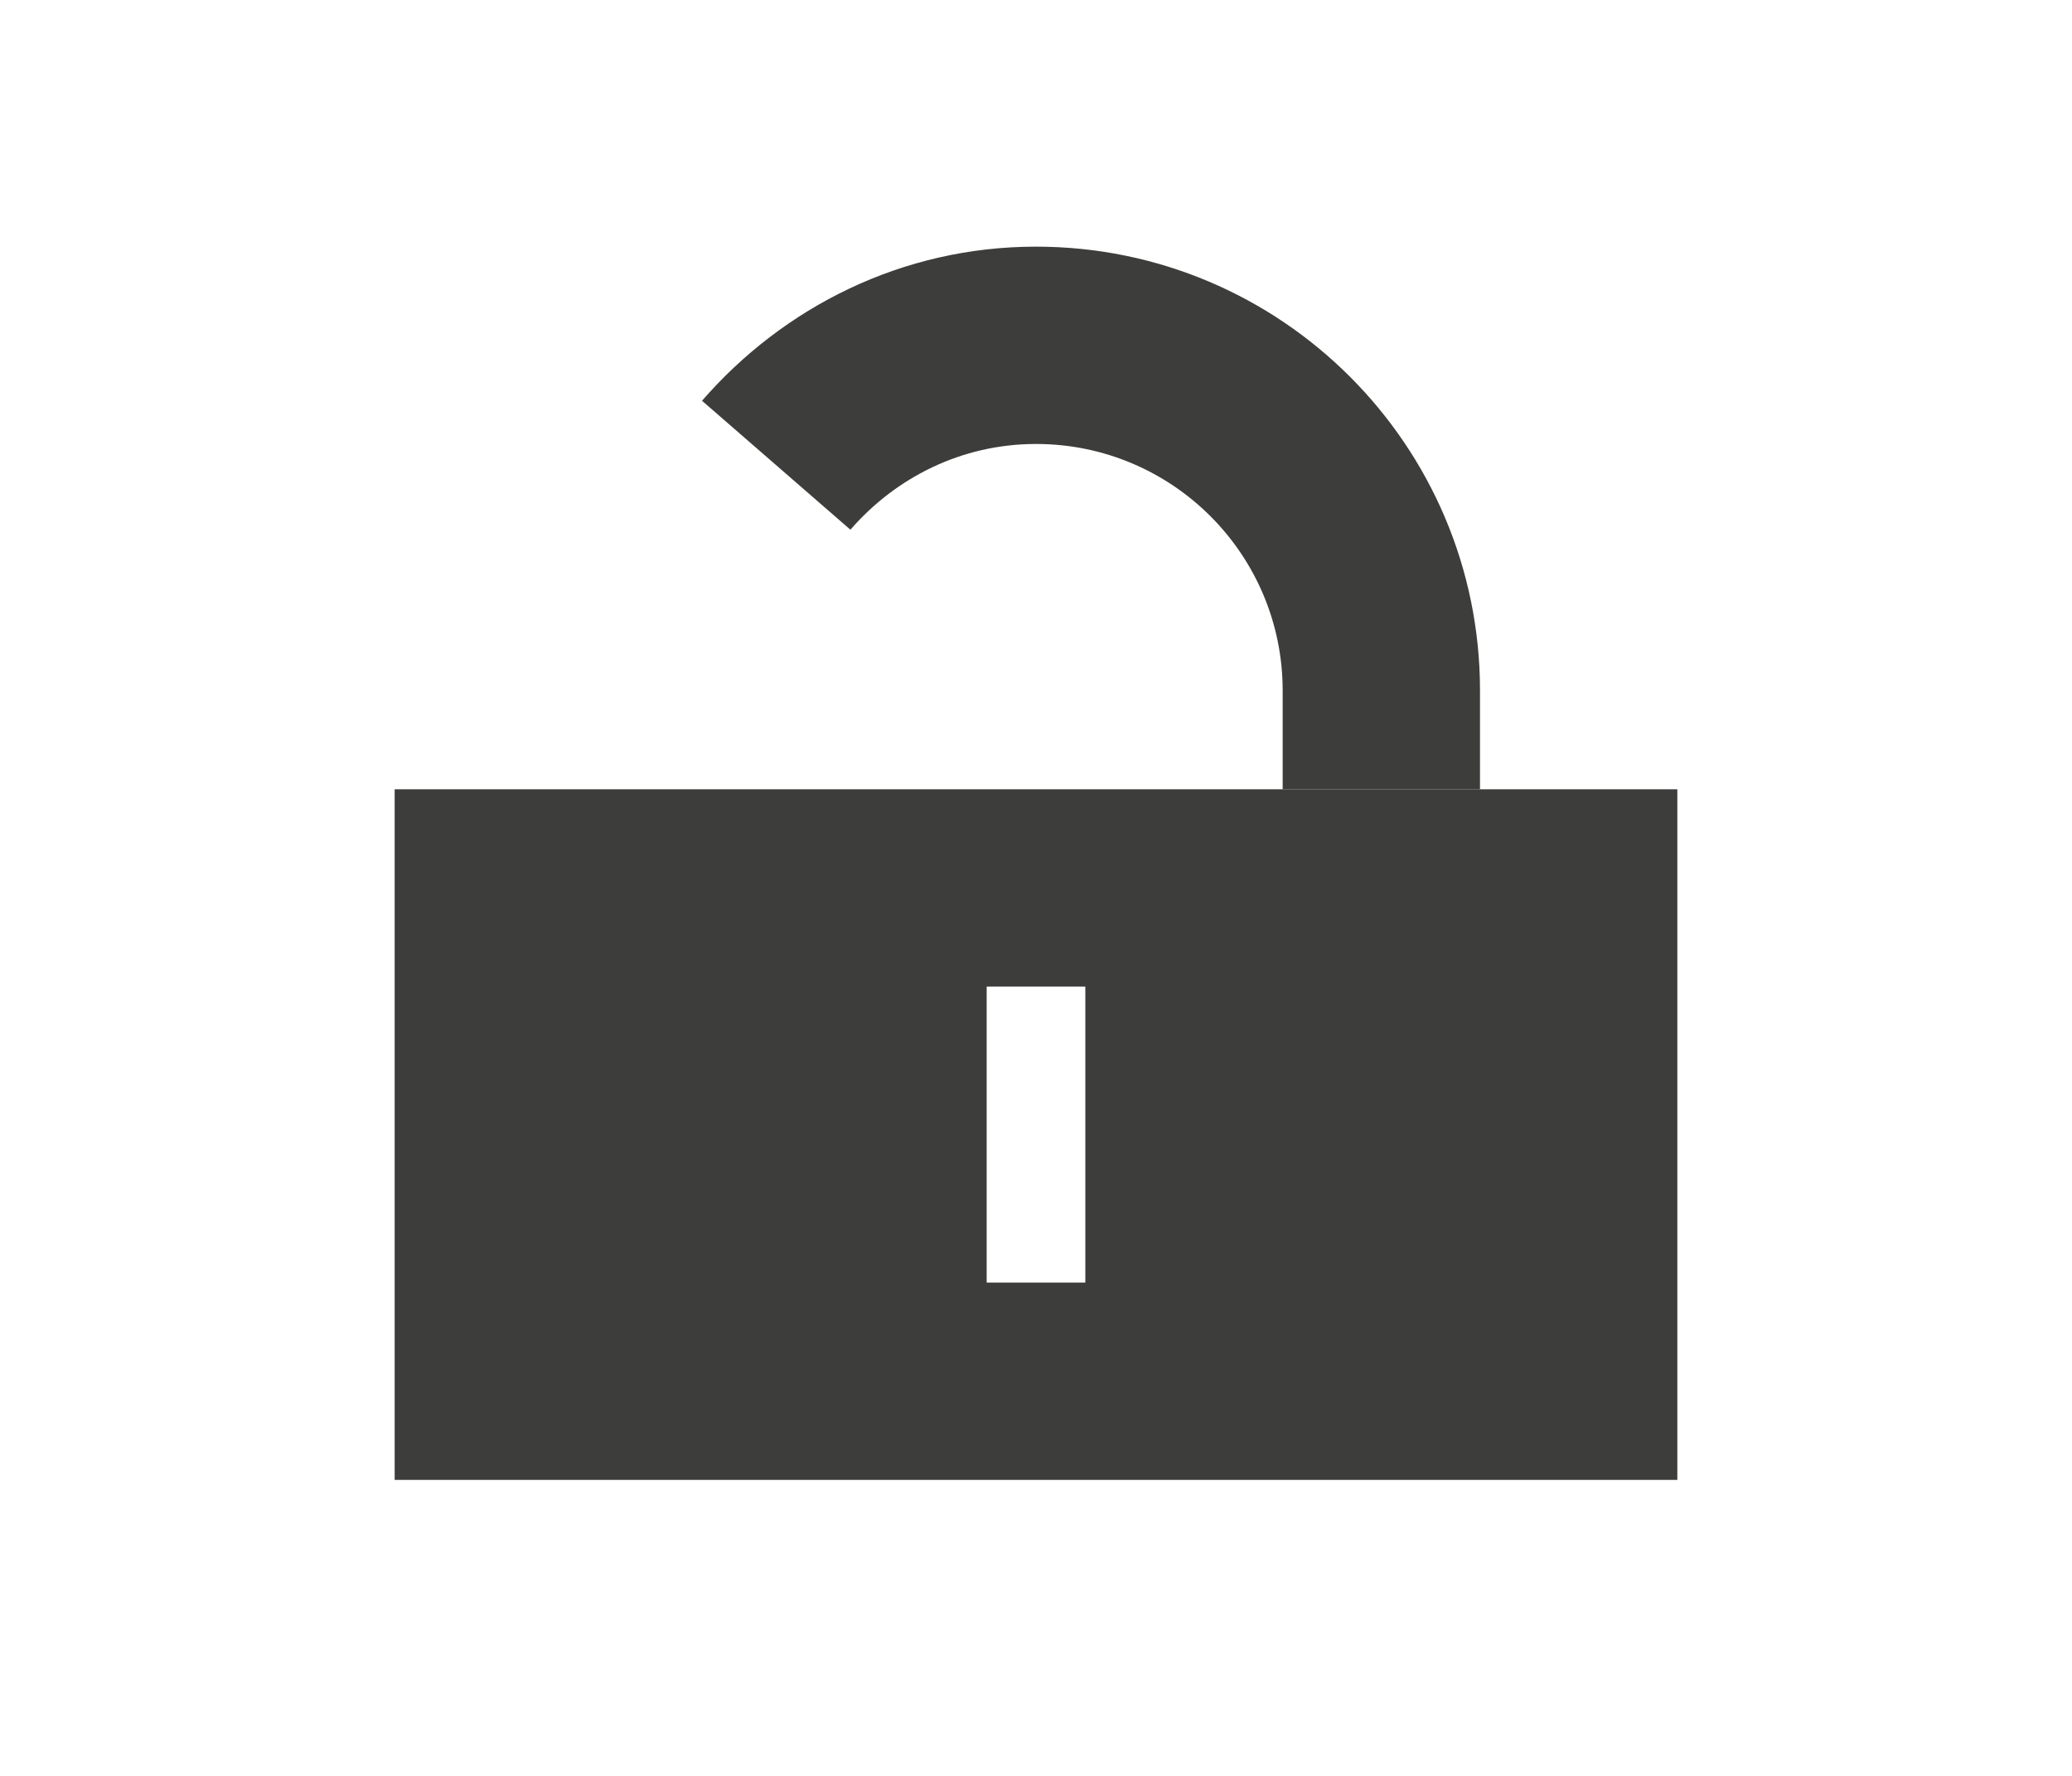
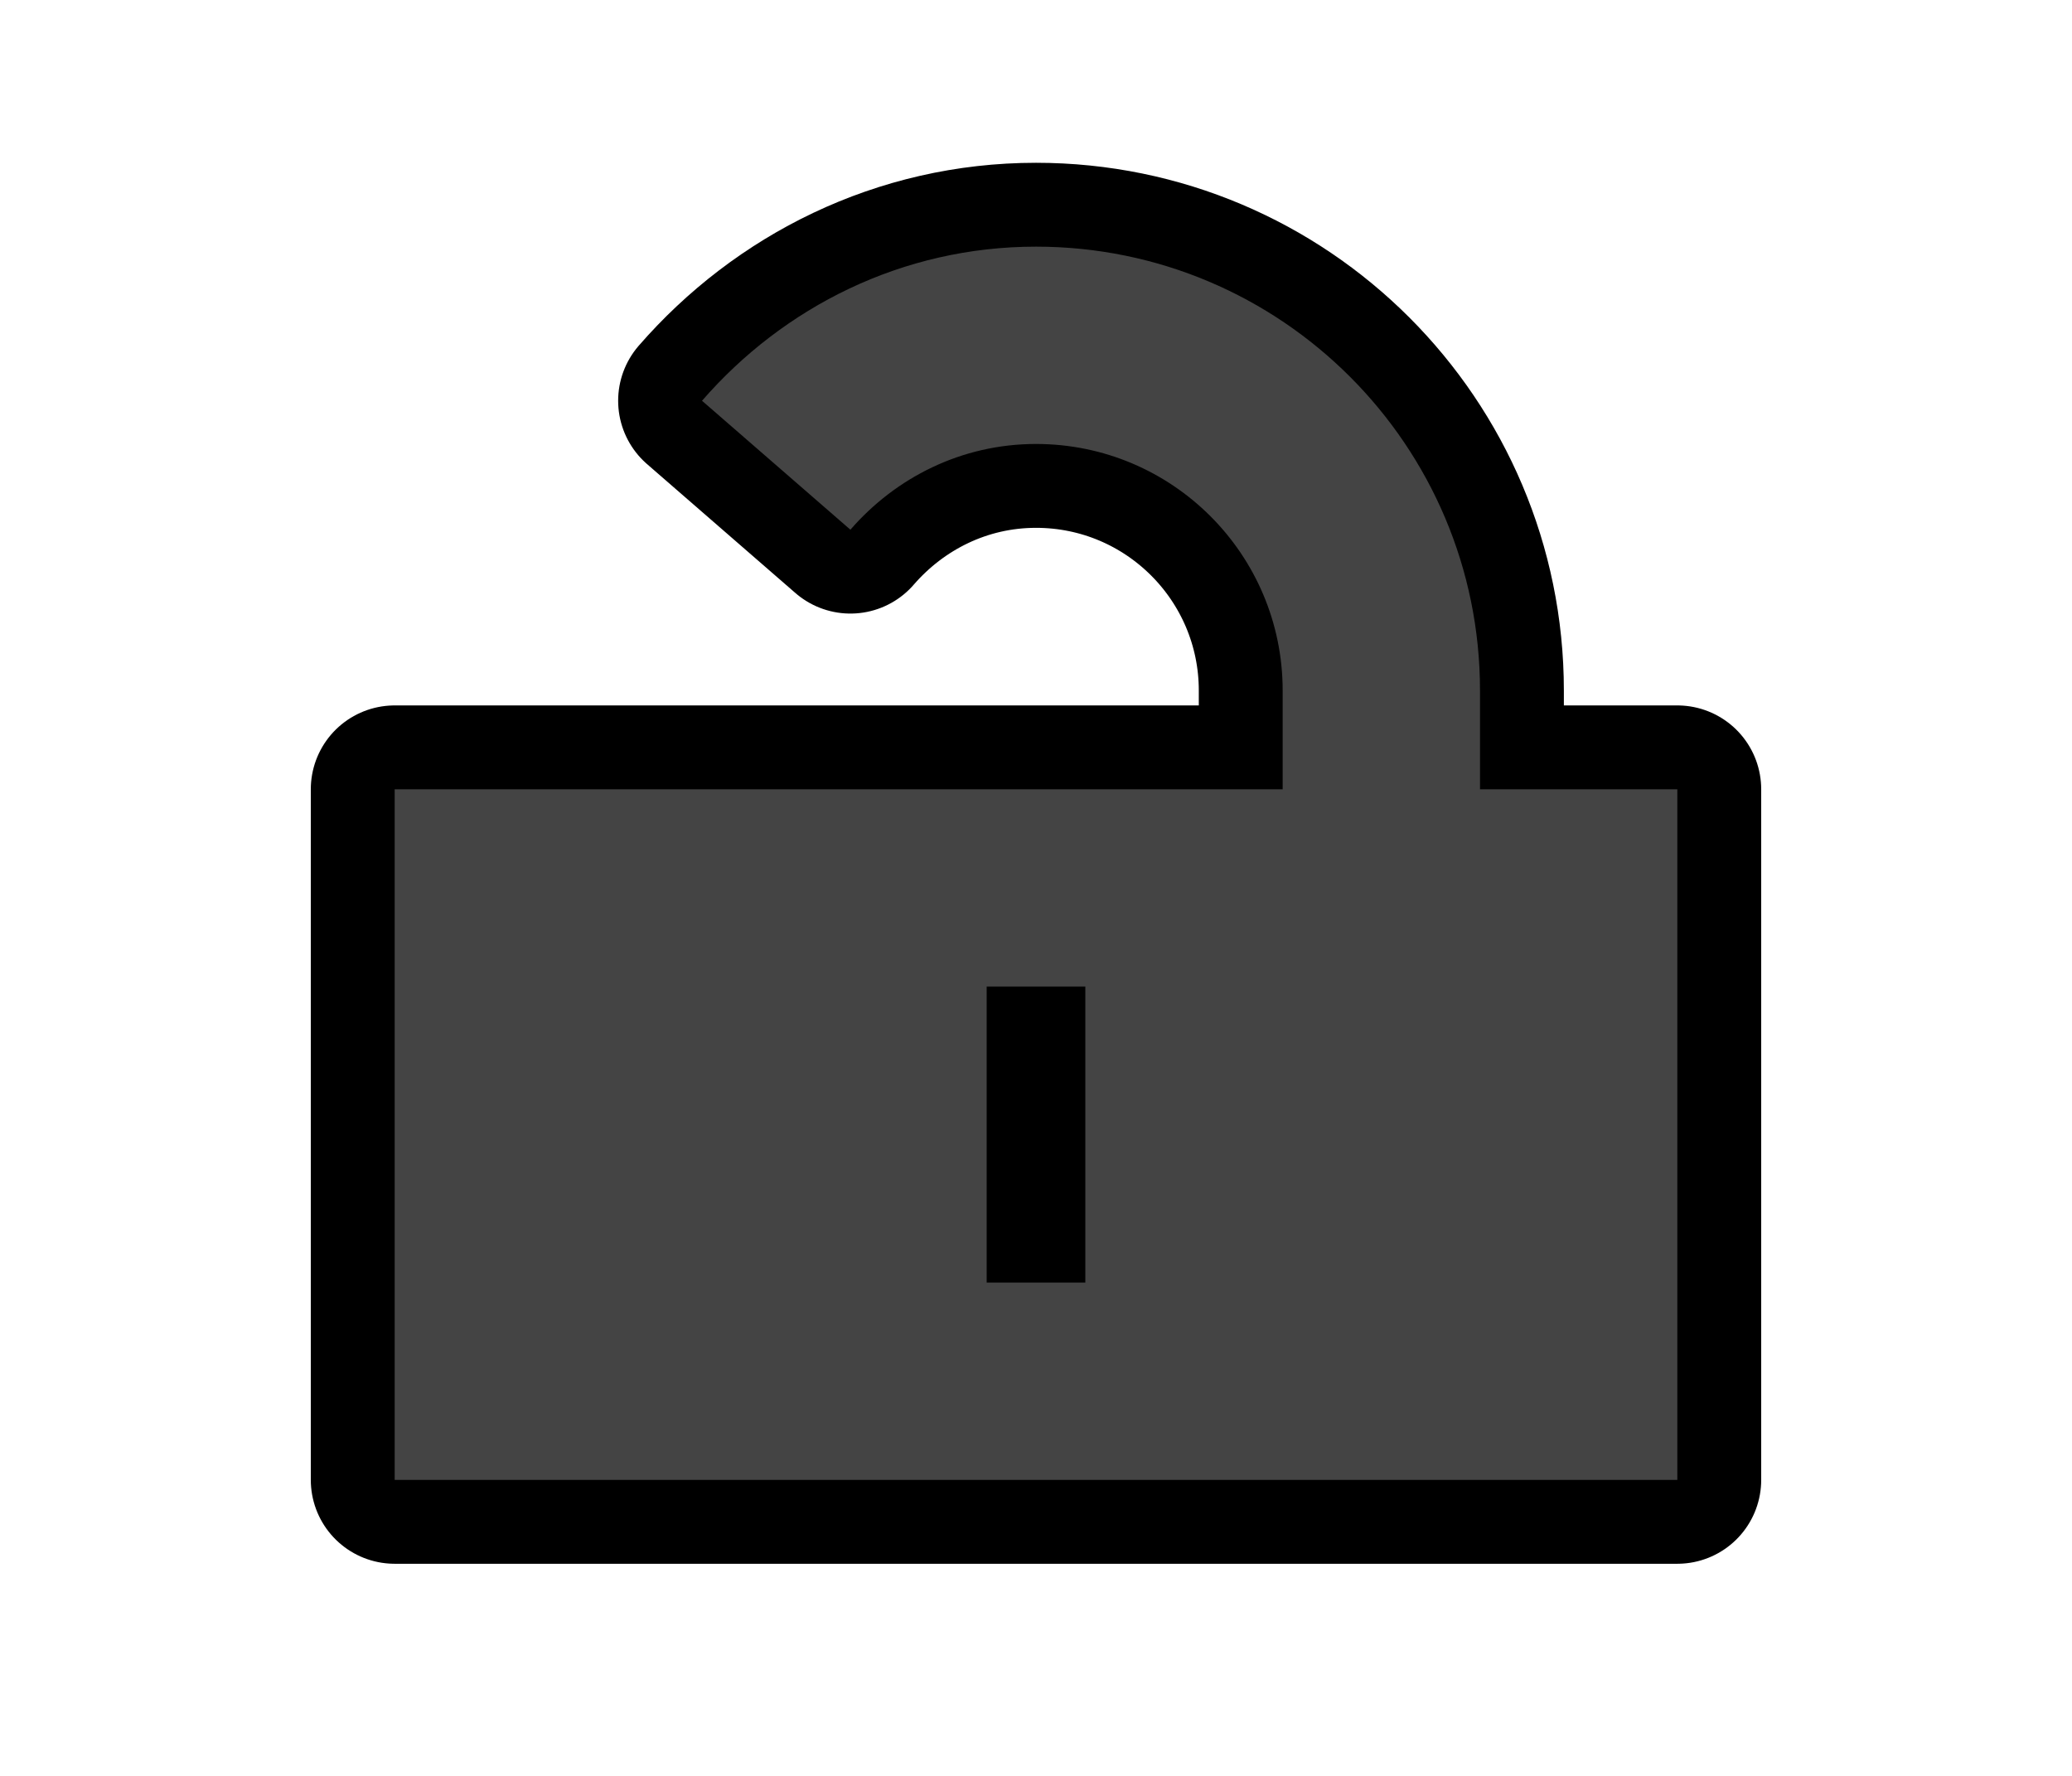
<svg xmlns="http://www.w3.org/2000/svg" width="21" height="18" version="1.1" viewBox="0 0 21 18">
-   <path d="m10 10v3h1v-3h-1zm-6-2h13v7h-13v-7z" fill="#3d3d3c" />
-   <path d="m10.5 2.5c-1.357 0-2.56 0.613-3.385 1.562l1.504 1.307c0.458-0.528 1.127-0.869 1.881-0.869 1.381 0 2.5 1.119 2.5 2.5v1h2v-1c0-2.485-2.015-4.5-4.5-4.5z" fill="#3d3d3c" />
+   <path d="m10.5 2.5c-1.357 0-2.56 0.613-3.385 1.562l1.504 1.307c0.458-0.528 1.127-0.869 1.881-0.869 1.381 0 2.5 1.119 2.5 2.5v1h2v-1c0-2.485-2.015-4.5-4.5-4.5zm-0.5 7.5v3h1v-3zm-6-2h13v7h-13z" fill="none" stroke="#000" stroke-linecap="round" stroke-linejoin="round" stroke-width="1.7" />
+   <path d="m10.5 2.5c-1.357 0-2.56 0.613-3.385 1.562l1.504 1.307c0.458-0.528 1.127-0.869 1.881-0.869 1.381 0 2.5 1.119 2.5 2.5v1h2v-1c0-2.485-2.015-4.5-4.5-4.5zm-0.5 7.5v3h1v-3zm-6-2h13v7h-13z" fill="#444" />
</svg>
